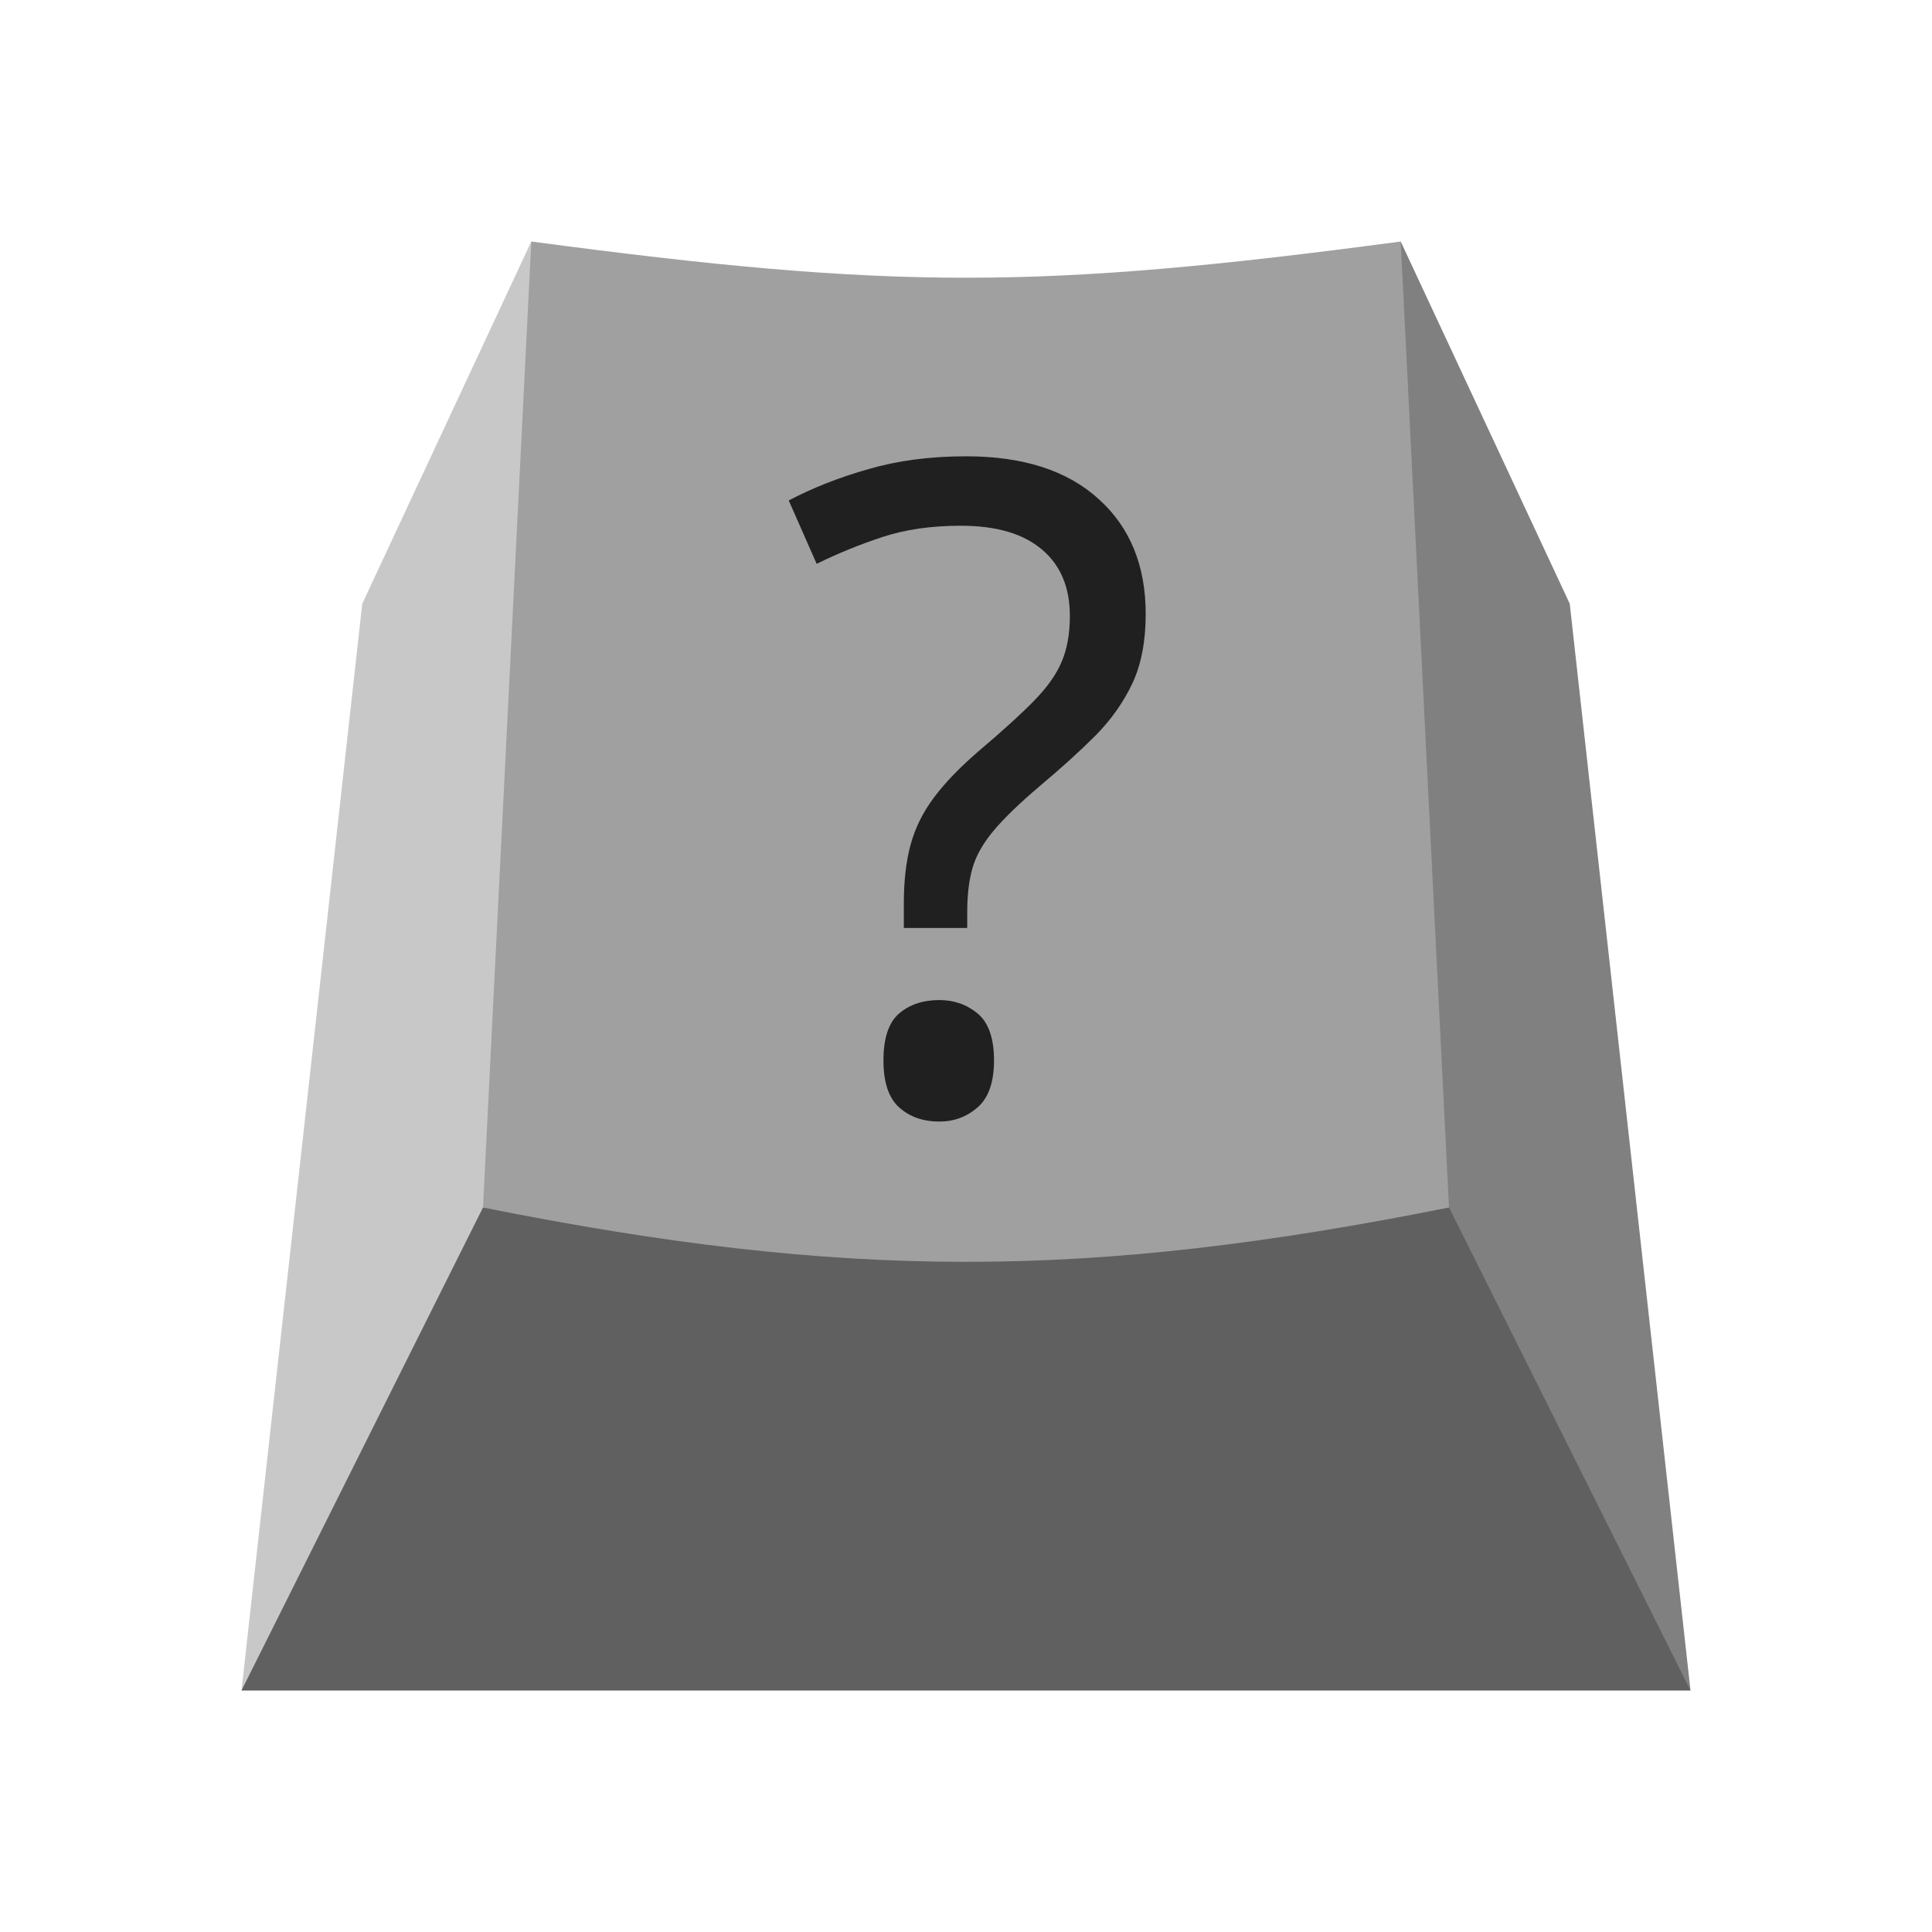
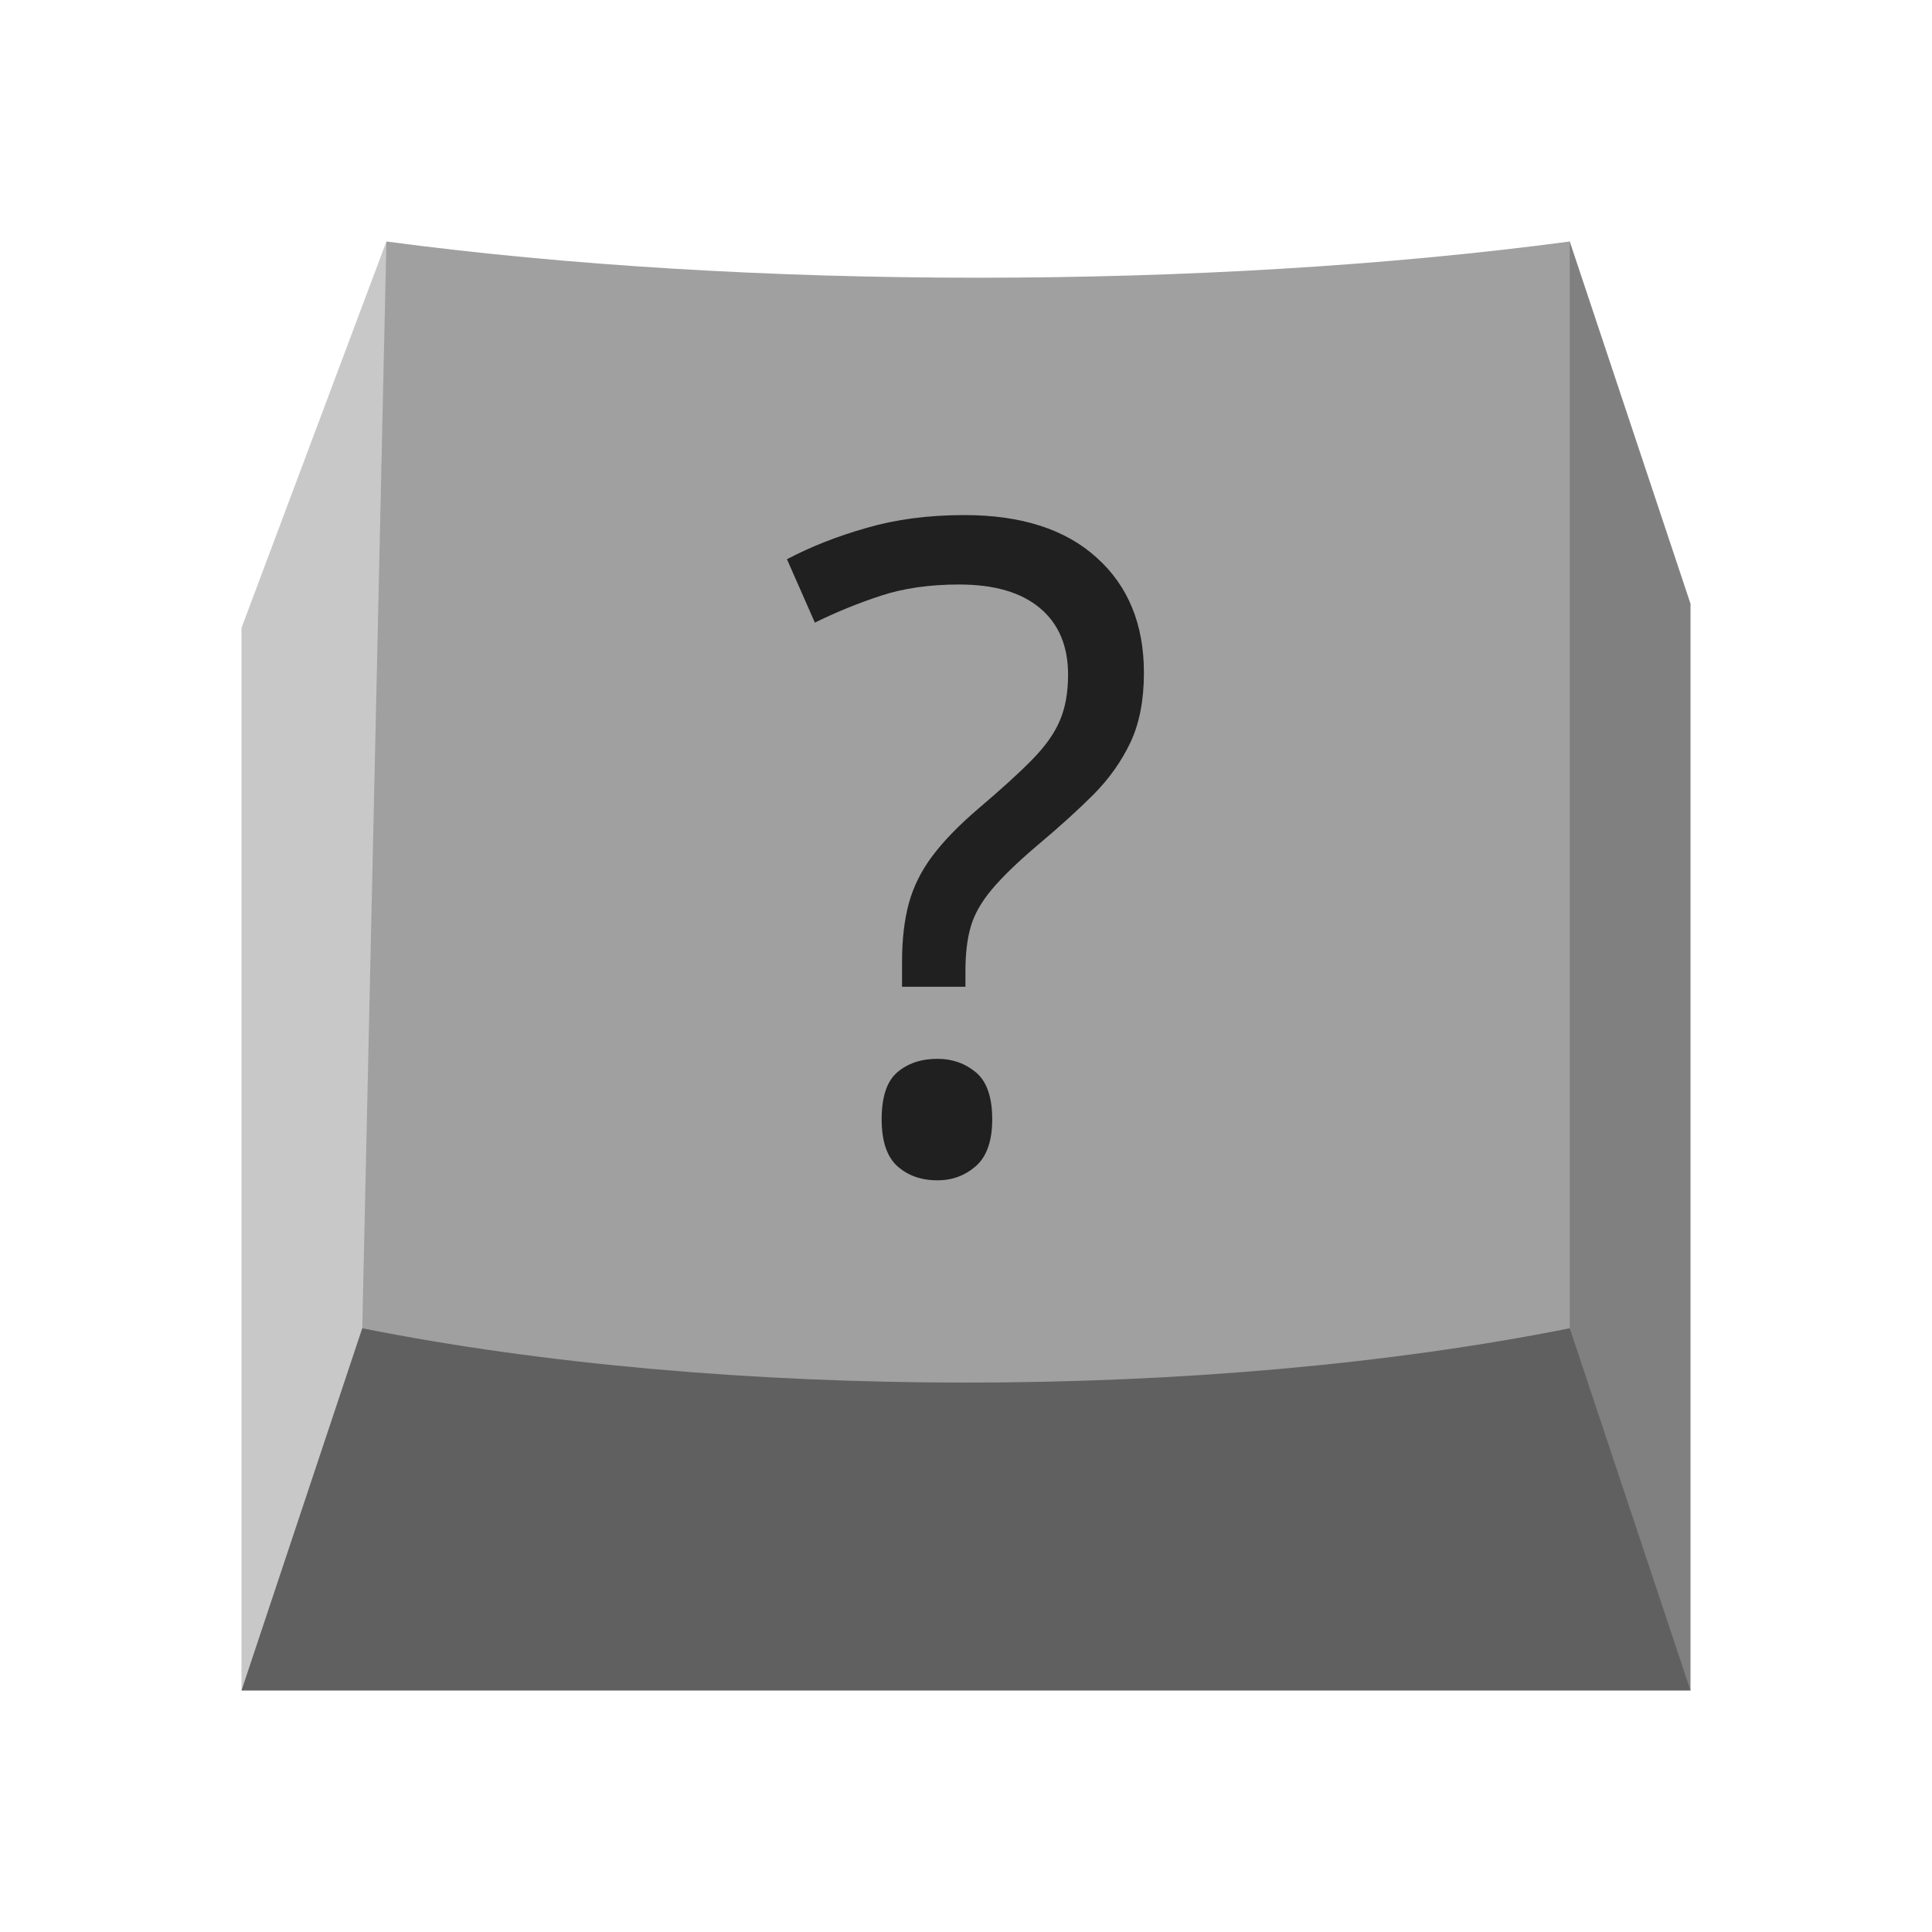
- <svg xmlns="http://www.w3.org/2000/svg" version="1.1" id="svg2" width="80" height="80" viewBox="0 0 80 80">
+ <svg xmlns="http://www.w3.org/2000/svg" viewBox="0 0 80 80" height="80" width="80" id="svg2" version="1.1">
  <defs id="defs6">
-     <mask maskUnits="userSpaceOnUse" id="mask947">
-       <rect style="opacity:1;fill:#a0a0a0;fill-opacity:1;stroke-width:3.961;stroke-linecap:round;stroke-linejoin:round" id="rect949" width="60" height="40" x="10" y="5" />
+     <mask id="mask947" maskUnits="userSpaceOnUse">
+       <rect y="5" x="10" height="40" width="60" id="rect949" style="opacity:1;fill:#a0a0a0;fill-opacity:1;stroke-width:3.961;stroke-linecap:round;stroke-linejoin:round" />
    </mask>
  </defs>
  <g id="g10">
-     <path id="path4986" d="M 10,70 15,25 22,10 35,50 Z" style="fill:#c8c8c8;fill-opacity:1;stroke-width:1.155;stroke-linecap:round;stroke-linejoin:round;stroke-miterlimit:4;stroke-dasharray:none" />
-     <path id="path4988" d="M 58,10 65,25 70,70 45,50 Z" style="fill:#808080;fill-opacity:1;stroke-width:1.155;stroke-linecap:round;stroke-linejoin:round;stroke-miterlimit:4;stroke-dasharray:none" />
-     <path id="path4982" d="M 10,70 20,50 h 40 l 10,20 z" style="fill:#606060;fill-opacity:1;stroke-width:1.155;stroke-linecap:round;stroke-linejoin:round;stroke-miterlimit:4;stroke-dasharray:none" />
-     <path id="path4990" d="m 22,10 -2,40 c 15,3 25,3 40,0 L 58,10 c -15,2 -21,2 -36,0 z" style="fill:#a0a0a0;fill-opacity:1;stroke-width:1.155;stroke-linecap:round;stroke-linejoin:round;stroke-miterlimit:4;stroke-dasharray:none" />
-     <text id="text4994" y="45.925" x="32.208" style="font-style:normal;font-variant:normal;font-weight:normal;font-stretch:normal;font-size:37.333px;line-height:21.875px;font-family:Asap;-inkscape-font-specification:Asap;letter-spacing:0px;word-spacing:0px;fill:#202020;fill-opacity:1;stroke:none;stroke-width:1px;stroke-linecap:butt;stroke-linejoin:miter;stroke-opacity:1;" xml:space="preserve">
-       <tspan style="font-style:normal;font-variant:normal;font-weight:normal;font-stretch:normal;font-size:37.333px;font-family:Asap;-inkscape-font-specification:Asap;fill:#202020;fill-opacity:1;" y="45.925" x="32.208" id="tspan4992">?</tspan>
+     <path style="fill:#c8c8c8;fill-opacity:1;stroke-width:1.155;stroke-linecap:round;stroke-linejoin:round;stroke-miterlimit:4;stroke-dasharray:none" d="M 10,70 V 26 l 6,-16 19,40 z" id="path4986" />
+     <path style="fill:#808080;fill-opacity:1;stroke-width:1.155;stroke-linecap:round;stroke-linejoin:round;stroke-miterlimit:4;stroke-dasharray:none" d="m 65,10 5,15 V 70 L 45,50 Z" id="path4988" />
+     <path style="fill:#606060;fill-opacity:1;stroke-width:1.155;stroke-linecap:round;stroke-linejoin:round;stroke-miterlimit:4;stroke-dasharray:none" d="m 10,70 5,-15 h 50 l 5,15 z" id="path4982" />
+     <path style="fill:#a0a0a0;fill-opacity:1;stroke-width:1.155;stroke-linecap:round;stroke-linejoin:round;stroke-miterlimit:4;stroke-dasharray:none" d="m 16,10 -1,45 c 15,3 35,3 50,0 V 10 c -15,2 -34,2 -49,0 z" id="path4990" />
+     <text xml:space="preserve" style="font-style:normal;font-variant:normal;font-weight:normal;font-stretch:normal;font-size:37.333px;line-height:21.875px;font-family:Asap;-inkscape-font-specification:Asap;letter-spacing:0px;word-spacing:0px;fill:#202020;fill-opacity:1;stroke:none;stroke-width:1px;stroke-linecap:butt;stroke-linejoin:miter;stroke-opacity:1" x="32.133" y="48.357" id="text4994">
+       <tspan id="tspan4992" x="32.133" y="48.357" style="font-style:normal;font-variant:normal;font-weight:normal;font-stretch:normal;font-size:37.333px;font-family:Asap;-inkscape-font-specification:Asap;fill:#202020;fill-opacity:1">?</tspan>
    </text>
  </g>
</svg>
